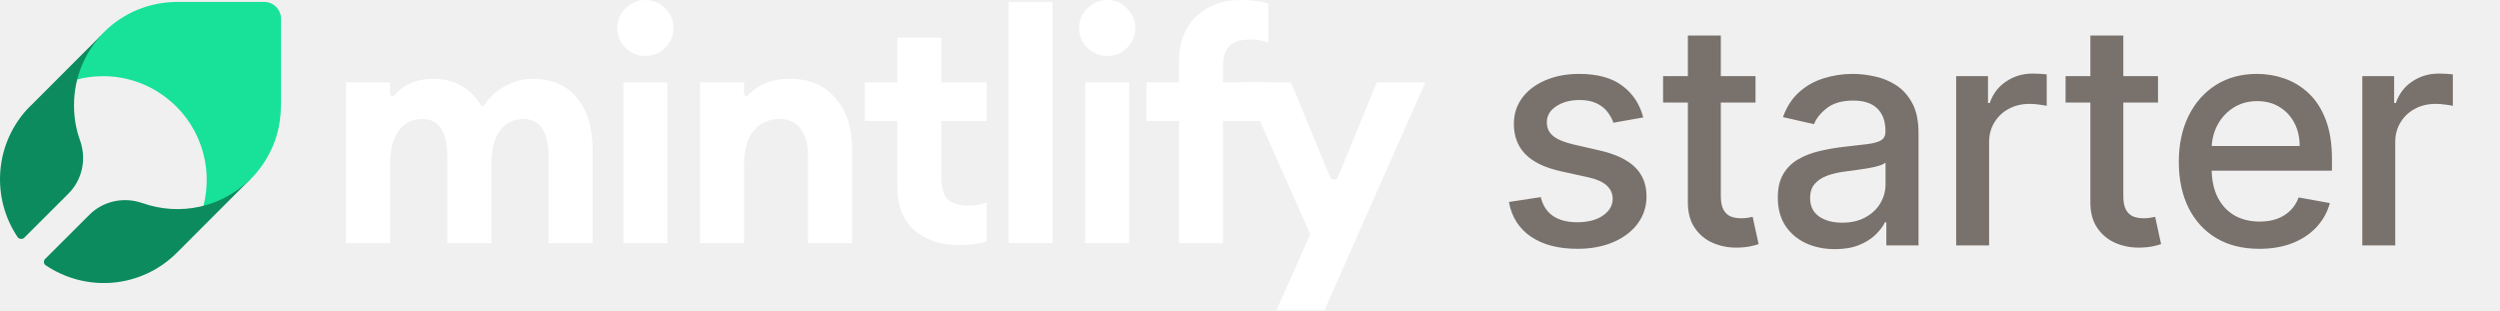
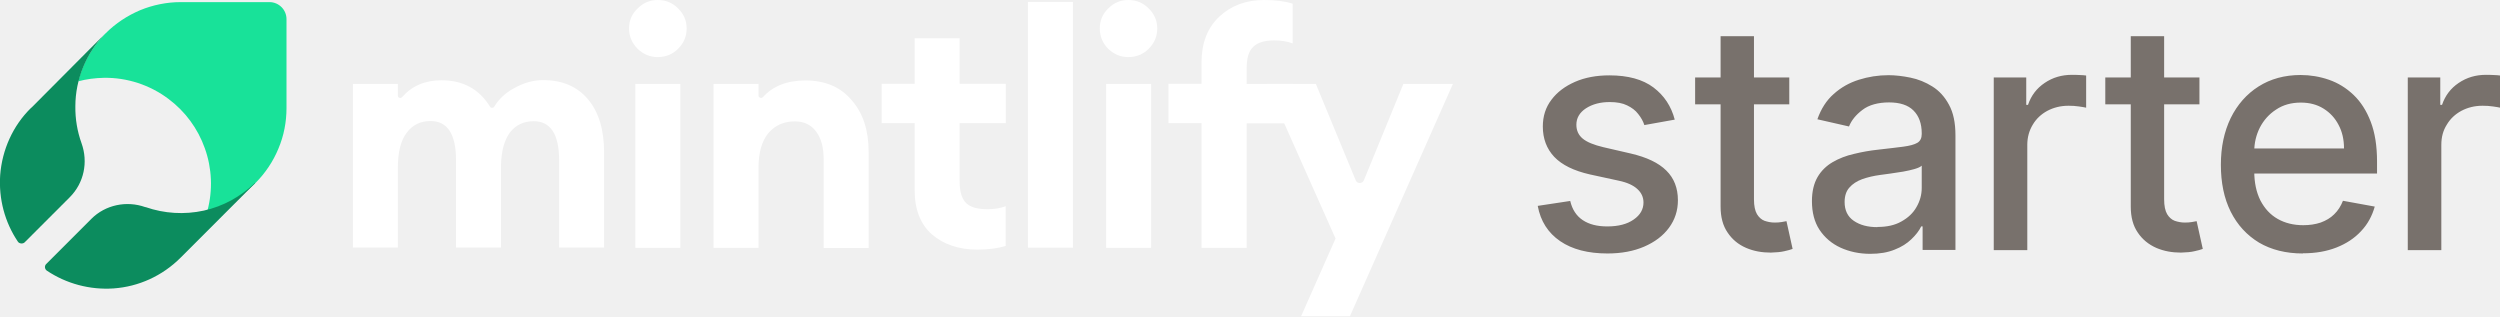
- <svg xmlns="http://www.w3.org/2000/svg" width="145" height="18" viewBox="0 0 145 18" fill="none">
-   <path d="M76.846 18H74.066L76.025 13.579L72.108 4.775H74.906L77.176 10.266C77.26 10.469 77.549 10.469 77.632 10.265L79.886 4.775H82.703L76.846 18Z" fill="white" />
-   <path d="M68.404 14.101V7.013H66.52V4.775H68.404V3.563C68.404 2.456 68.74 1.585 69.411 0.951C70.082 0.317 70.934 0 71.966 0C72.601 0 73.141 0.068 73.589 0.205V2.462C73.291 2.35 72.943 2.294 72.545 2.294C71.985 2.294 71.581 2.419 71.332 2.667C71.084 2.904 70.959 3.308 70.959 3.88V4.775H73.589V7.013H70.959V14.101H68.404Z" fill="white" />
-   <path d="M64.234 3.246C63.798 3.246 63.419 3.09 63.096 2.779C62.773 2.456 62.611 2.07 62.611 1.623C62.611 1.175 62.773 0.796 63.096 0.485C63.419 0.162 63.798 0 64.234 0C64.694 0 65.079 0.162 65.39 0.485C65.713 0.796 65.875 1.175 65.875 1.623C65.875 2.07 65.713 2.456 65.39 2.779C65.079 3.09 64.694 3.246 64.234 3.246ZM62.965 14.101V4.775H65.521V14.101H62.965Z" fill="white" />
-   <path d="M58.516 14.101V0.112H61.071V14.101H58.516Z" fill="white" />
-   <path d="M55.629 14.213C54.584 14.213 53.726 13.927 53.055 13.355C52.396 12.771 52.066 11.932 52.066 10.837V7.013H50.182V4.775H52.066V2.182H54.621V4.775H57.252V7.013H54.621V10.334C54.621 10.906 54.746 11.316 54.995 11.565C55.243 11.801 55.647 11.919 56.207 11.919C56.605 11.919 56.953 11.863 57.252 11.751V14.008C56.804 14.145 56.263 14.213 55.629 14.213Z" fill="white" />
-   <path d="M40.618 14.102V4.775H43.173V5.436C43.173 5.558 43.339 5.612 43.42 5.521C43.989 4.887 44.796 4.57 45.84 4.57C46.96 4.57 47.836 4.943 48.471 5.689C49.117 6.423 49.441 7.405 49.441 8.636V14.102H46.885V9.065C46.885 8.381 46.742 7.853 46.456 7.48C46.17 7.094 45.766 6.902 45.244 6.902C44.622 6.902 44.118 7.126 43.733 7.573C43.36 8.021 43.173 8.68 43.173 9.55V14.102H40.618Z" fill="white" />
-   <path d="M37.436 3.246C37.001 3.246 36.622 3.09 36.298 2.779C35.975 2.456 35.813 2.07 35.813 1.623C35.813 1.175 35.975 0.796 36.298 0.485C36.622 0.162 37.001 0 37.436 0C37.896 0 38.282 0.162 38.593 0.485C38.916 0.796 39.078 1.175 39.078 1.623C39.078 2.07 38.916 2.456 38.593 2.779C38.282 3.09 37.896 3.246 37.436 3.246ZM36.168 14.101V4.775H38.723V14.101H36.168Z" fill="white" />
-   <path d="M31.83 14.102V9.121C31.83 7.642 31.345 6.902 30.375 6.902C29.815 6.902 29.367 7.113 29.032 7.536C28.708 7.959 28.534 8.587 28.509 9.42V14.102H25.954V9.121C25.954 7.642 25.469 6.902 24.499 6.902C23.927 6.902 23.473 7.126 23.137 7.573C22.802 8.021 22.634 8.68 22.634 9.55V14.102H20.078V4.775H22.634V5.443C22.634 5.564 22.797 5.618 22.877 5.527C23.44 4.889 24.186 4.57 25.115 4.57C26.341 4.57 27.266 5.075 27.889 6.084C27.941 6.168 28.068 6.167 28.12 6.082C28.389 5.644 28.761 5.296 29.237 5.036C29.784 4.726 30.337 4.57 30.897 4.57C32.004 4.57 32.862 4.937 33.471 5.671C34.08 6.404 34.385 7.412 34.385 8.692V14.102H31.83Z" fill="white" />
-   <path d="M16.305 6.139V1.086C16.305 0.544 15.865 0.112 15.331 0.112H10.281C9.488 0.112 8.702 0.269 7.972 0.568C7.242 0.874 6.574 1.314 6.016 1.88L5.977 1.919C5.239 2.666 4.713 3.593 4.446 4.614C4.925 4.488 5.419 4.426 5.914 4.418C7.234 4.402 8.53 4.826 9.582 5.62C10.532 6.327 11.255 7.301 11.648 8.425C12.056 9.564 12.103 10.806 11.797 11.977C12.81 11.71 13.745 11.183 14.491 10.444L14.53 10.405C15.088 9.847 15.535 9.179 15.842 8.449C16.148 7.718 16.297 6.932 16.297 6.139H16.305Z" fill="#18E299" />
-   <path d="M4.295 6.053C4.303 4.503 4.921 3.016 6.008 1.904L1.807 6.108C1.791 6.124 1.775 6.131 1.76 6.147C0.735 7.165 0.117 8.527 0.015 9.967C-0.079 11.313 0.273 12.644 1.024 13.756C1.096 13.862 1.29 13.897 1.4 13.795L3.974 11.227C4.78 10.421 5.03 9.223 4.647 8.151C4.404 7.486 4.287 6.773 4.295 6.053Z" fill="#0C8C5E" />
-   <path d="M14.506 10.406C13.7 11.196 12.69 11.744 11.595 11.987C10.492 12.23 9.349 12.159 8.285 11.784C8.285 11.784 8.277 11.784 8.27 11.784C7.198 11.4 6.001 11.65 5.195 12.449L2.62 15.016C2.511 15.126 2.527 15.306 2.66 15.392C3.771 16.136 5.101 16.496 6.447 16.402C7.886 16.3 9.24 15.682 10.265 14.656L10.304 14.617L14.506 10.414V10.406Z" fill="#0C8C5E" />
-   <path d="M95.345 6.811L93.612 7.118C93.54 6.896 93.425 6.686 93.267 6.485C93.114 6.285 92.905 6.121 92.641 5.993C92.377 5.865 92.046 5.801 91.65 5.801C91.109 5.801 90.657 5.923 90.295 6.166C89.933 6.404 89.752 6.713 89.752 7.093C89.752 7.421 89.873 7.685 90.116 7.885C90.359 8.085 90.751 8.249 91.292 8.377L92.852 8.735C93.755 8.944 94.428 9.266 94.872 9.7C95.315 10.135 95.536 10.7 95.536 11.394C95.536 11.982 95.366 12.507 95.025 12.967C94.688 13.423 94.218 13.781 93.612 14.041C93.012 14.301 92.315 14.431 91.522 14.431C90.423 14.431 89.526 14.196 88.831 13.727C88.137 13.254 87.71 12.583 87.553 11.714L89.4 11.433C89.515 11.914 89.752 12.279 90.11 12.526C90.468 12.769 90.934 12.89 91.51 12.89C92.136 12.89 92.637 12.76 93.012 12.5C93.387 12.236 93.574 11.914 93.574 11.535C93.574 11.228 93.459 10.97 93.229 10.761C93.003 10.553 92.656 10.395 92.187 10.289L90.525 9.924C89.609 9.715 88.931 9.383 88.492 8.927C88.058 8.471 87.84 7.894 87.84 7.195C87.84 6.615 88.002 6.108 88.326 5.673C88.65 5.239 89.097 4.9 89.668 4.657C90.24 4.41 90.894 4.286 91.631 4.286C92.692 4.286 93.527 4.517 94.137 4.977C94.746 5.433 95.149 6.044 95.345 6.811ZM101.861 4.414V5.948H96.498V4.414H101.861ZM97.936 2.062H99.847V11.35C99.847 11.72 99.903 11.999 100.014 12.187C100.124 12.37 100.267 12.496 100.442 12.564C100.621 12.628 100.815 12.66 101.024 12.66C101.177 12.66 101.311 12.649 101.426 12.628C101.541 12.607 101.631 12.59 101.695 12.577L102.04 14.156C101.929 14.198 101.771 14.241 101.567 14.284C101.362 14.33 101.107 14.356 100.8 14.36C100.297 14.369 99.828 14.279 99.394 14.092C98.959 13.904 98.607 13.614 98.339 13.223C98.07 12.83 97.936 12.338 97.936 11.746V2.062ZM106.472 14.45C105.85 14.45 105.288 14.335 104.785 14.105C104.282 13.87 103.884 13.531 103.59 13.088C103.3 12.645 103.155 12.102 103.155 11.458C103.155 10.904 103.261 10.448 103.474 10.09C103.688 9.732 103.975 9.449 104.337 9.24C104.7 9.031 105.104 8.874 105.552 8.767C105.999 8.661 106.455 8.58 106.92 8.524C107.508 8.456 107.985 8.401 108.352 8.358C108.718 8.311 108.984 8.237 109.151 8.134C109.317 8.032 109.4 7.866 109.4 7.636V7.591C109.4 7.033 109.242 6.6 108.927 6.293C108.616 5.987 108.151 5.833 107.533 5.833C106.89 5.833 106.383 5.976 106.012 6.262C105.646 6.543 105.392 6.856 105.251 7.201L103.455 6.792C103.668 6.195 103.979 5.714 104.389 5.347C104.802 4.977 105.277 4.708 105.814 4.542C106.351 4.372 106.916 4.286 107.508 4.286C107.9 4.286 108.315 4.333 108.754 4.427C109.197 4.517 109.611 4.683 109.994 4.926C110.382 5.168 110.7 5.516 110.947 5.968C111.194 6.415 111.318 6.997 111.318 7.713V14.232H109.451V12.89H109.374C109.251 13.137 109.065 13.38 108.818 13.619C108.571 13.857 108.254 14.056 107.866 14.213C107.478 14.371 107.014 14.45 106.472 14.45ZM106.888 12.916C107.416 12.916 107.868 12.811 108.243 12.602C108.622 12.394 108.91 12.121 109.106 11.784C109.306 11.443 109.406 11.079 109.406 10.691V9.426C109.338 9.494 109.206 9.558 109.01 9.617C108.818 9.673 108.599 9.722 108.352 9.764C108.104 9.803 107.864 9.839 107.629 9.873C107.395 9.903 107.199 9.928 107.041 9.95C106.67 9.997 106.332 10.075 106.025 10.186C105.722 10.297 105.479 10.457 105.296 10.666C105.117 10.87 105.028 11.143 105.028 11.484C105.028 11.957 105.202 12.315 105.552 12.558C105.901 12.796 106.347 12.916 106.888 12.916ZM113.503 14.232V4.414H115.35V5.974H115.453C115.632 5.445 115.947 5.03 116.399 4.727C116.855 4.421 117.37 4.267 117.946 4.267C118.065 4.267 118.206 4.271 118.367 4.28C118.534 4.289 118.664 4.299 118.757 4.312V6.14C118.681 6.119 118.544 6.095 118.348 6.07C118.152 6.04 117.956 6.025 117.76 6.025C117.309 6.025 116.906 6.121 116.552 6.313C116.203 6.5 115.926 6.762 115.721 7.099C115.517 7.431 115.414 7.811 115.414 8.237V14.232H113.503ZM125.215 4.414V5.948H119.852V4.414H125.215ZM121.29 2.062H123.201V11.35C123.201 11.72 123.256 11.999 123.367 12.187C123.478 12.37 123.621 12.496 123.795 12.564C123.974 12.628 124.168 12.66 124.377 12.66C124.531 12.66 124.665 12.649 124.78 12.628C124.895 12.607 124.984 12.59 125.048 12.577L125.393 14.156C125.283 14.198 125.125 14.241 124.92 14.284C124.716 14.33 124.46 14.356 124.153 14.36C123.651 14.369 123.182 14.279 122.747 14.092C122.313 13.904 121.961 13.614 121.693 13.223C121.424 12.83 121.29 12.338 121.29 11.746V2.062ZM131.095 14.431C130.127 14.431 129.294 14.224 128.595 13.81C127.901 13.393 127.364 12.807 126.985 12.053C126.61 11.294 126.422 10.406 126.422 9.387C126.422 8.382 126.61 7.495 126.985 6.728C127.364 5.961 127.892 5.362 128.57 4.932C129.252 4.502 130.049 4.286 130.961 4.286C131.514 4.286 132.051 4.378 132.571 4.561C133.091 4.745 133.558 5.032 133.971 5.424C134.385 5.816 134.711 6.325 134.949 6.952C135.188 7.574 135.307 8.33 135.307 9.221V9.899H127.502V8.467H133.434C133.434 7.964 133.332 7.519 133.127 7.131C132.923 6.739 132.635 6.43 132.264 6.204C131.898 5.978 131.468 5.865 130.973 5.865C130.436 5.865 129.968 5.997 129.567 6.262C129.171 6.521 128.864 6.862 128.647 7.284C128.434 7.702 128.327 8.156 128.327 8.646V9.764C128.327 10.421 128.442 10.979 128.672 11.439C128.907 11.899 129.233 12.251 129.65 12.494C130.068 12.732 130.556 12.852 131.114 12.852C131.476 12.852 131.806 12.801 132.105 12.698C132.403 12.592 132.661 12.434 132.878 12.225C133.095 12.017 133.262 11.759 133.377 11.452L135.186 11.778C135.041 12.31 134.781 12.777 134.406 13.178C134.035 13.574 133.568 13.883 133.006 14.105C132.448 14.322 131.811 14.431 131.095 14.431ZM137.068 14.232V4.414H138.915V5.974H139.017C139.196 5.445 139.512 5.03 139.963 4.727C140.419 4.421 140.935 4.267 141.51 4.267C141.629 4.267 141.77 4.271 141.932 4.28C142.098 4.289 142.228 4.299 142.322 4.312V6.14C142.245 6.119 142.109 6.095 141.913 6.07C141.717 6.04 141.521 6.025 141.325 6.025C140.873 6.025 140.47 6.121 140.117 6.313C139.767 6.5 139.49 6.762 139.286 7.099C139.081 7.431 138.979 7.811 138.979 8.237V14.232H137.068Z" fill="#78716C" />
+ <svg xmlns="http://www.w3.org/2000/svg" id="Layer_1" version="1.1" viewBox="0 0 142.32 18">
+   <path d="M76.85,18h-2.78l1.96-4.42-3.92-8.8h2.8l2.27,5.49c.08.2.37.2.46,0l2.25-5.49h2.82l-5.86,13.22Z" fill="#fff" />
+   <path d="M68.4,14.1v-7.09h-1.88v-2.24h1.88v-1.21c0-1.11.34-1.98,1.01-2.61.67-.63,1.52-.95,2.56-.95.63,0,1.18.07,1.62.21v2.26c-.3-.11-.65-.17-1.04-.17-.56,0-.96.12-1.21.37-.25.24-.37.64-.37,1.21v.9h2.63v2.24h-2.63v7.09h-2.56Z" fill="#fff" />
+   <path d="M64.23,3.25c-.44,0-.81-.16-1.14-.47-.32-.32-.48-.71-.48-1.16s.16-.83.48-1.14c.32-.32.7-.48,1.14-.48.46,0,.85.16,1.16.48.32.31.49.69.49,1.14s-.16.83-.49,1.16c-.31.31-.7.47-1.16.47ZM62.97,14.1V4.78h2.56v9.33h-2.56Z" fill="#fff" />
+   <path d="M58.52,14.1V.11h2.56v13.99h-2.56Z" fill="#fff" />
+   <path d="M55.63,14.21c-1.04,0-1.9-.29-2.57-.86-.66-.58-.99-1.42-.99-2.52v-3.82h-1.88v-2.24h1.88v-2.59h2.56v2.59h2.63v2.24h-2.63v3.32c0,.57.12.98.37,1.23.25.24.65.35,1.21.35.4,0,.75-.06,1.04-.17v2.26c-.45.14-.99.21-1.62.21Z" fill="#fff" />
+   <path d="M40.62,14.1V4.78h2.56v.66c0,.12.17.18.25.09.57-.63,1.38-.95,2.42-.95,1.12,0,2,.37,2.63,1.12.65.73.97,1.72.97,2.95v5.47h-2.56v-5.04c0-.68-.14-1.21-.43-1.59-.29-.39-.69-.58-1.21-.58-.62,0-1.13.22-1.51.67-.37.45-.56,1.11-.56,1.98v4.55h-2.56Z" fill="#fff" />
+   <path d="M37.44,3.25c-.44,0-.81-.16-1.14-.47-.32-.32-.49-.71-.49-1.16s.16-.83.49-1.14c.32-.32.7-.48,1.14-.48.46,0,.85.16,1.16.48.32.31.49.69.49,1.14s-.16.83-.49,1.16c-.31.31-.7.47-1.16.47ZM36.17,14.1V4.78h2.56v9.33h-2.56Z" fill="#fff" />
+   <path d="M31.83,14.1v-4.98c0-1.48-.49-2.22-1.45-2.22-.56,0-1.01.21-1.34.63-.32.42-.5,1.05-.52,1.88v4.68h-2.56v-4.98c0-1.48-.49-2.22-1.45-2.22-.57,0-1.03.22-1.36.67-.34.45-.5,1.11-.5,1.98v4.55h-2.56V4.78h2.56v.67c0,.12.16.17.24.08.56-.64,1.31-.96,2.24-.96,1.23,0,2.15.5,2.77,1.51.05.08.18.08.23,0,.27-.44.64-.79,1.12-1.05.55-.31,1.1-.47,1.66-.47,1.11,0,1.96.37,2.57,1.1.61.73.91,1.74.91,3.02v5.41h-2.56Z" fill="#fff" />
+   <path d="M16.31,6.14V1.09c0-.54-.44-.97-.97-.97h-5.05c-.79,0-1.58.16-2.31.46-.73.31-1.4.75-1.96,1.31l-.04.04c-.74.75-1.26,1.67-1.53,2.7.48-.13.97-.19,1.47-.2,1.32-.02,2.62.41,3.67,1.2.95.71,1.67,1.68,2.07,2.81.41,1.14.46,2.38.15,3.55,1.01-.27,1.95-.79,2.69-1.53l.04-.04c.56-.56,1.01-1.23,1.31-1.96.31-.73.46-1.52.46-2.31h0Z" fill="#18e299" />
+   <path d="M4.29,6.05c0-1.55.63-3.04,1.71-4.15L1.81,6.11s-.03.02-.05.04C.73,7.16.12,8.53.01,9.97c-.09,1.35.26,2.68,1.01,3.79.07.11.27.14.38.04l2.57-2.57c.81-.81,1.06-2,.67-3.08-.24-.67-.36-1.38-.35-2.1Z" fill="#0c8c5e" />
+   <path d="M14.51,10.41c-.81.79-1.82,1.34-2.91,1.58-1.1.24-2.25.17-3.31-.2h-.02c-1.07-.38-2.27-.13-3.07.67l-2.57,2.57c-.11.11-.09.29.04.38,1.11.74,2.44,1.1,3.79,1.01,1.44-.1,2.79-.72,3.82-1.75l.04-.04,4.2-4.2h0Z" fill="#0c8c5e" />
+   <path d="M95.34,6.81l-1.73.31c-.07-.22-.19-.43-.35-.63-.15-.2-.36-.36-.63-.49-.26-.13-.59-.19-.99-.19-.54,0-.99.12-1.36.36-.36.24-.54.55-.54.93,0,.33.12.59.36.79.24.2.63.36,1.18.49l1.56.36c.9.21,1.58.53,2.02.97.44.43.66,1,.66,1.69,0,.59-.17,1.11-.51,1.57-.34.46-.81.81-1.41,1.07-.6.26-1.3.39-2.09.39-1.1,0-2-.23-2.69-.7-.69-.47-1.12-1.14-1.28-2.01l1.85-.28c.11.48.35.85.71,1.09.36.24.82.36,1.4.36.63,0,1.13-.13,1.5-.39.38-.26.56-.59.56-.97,0-.31-.12-.56-.35-.77-.23-.21-.57-.37-1.04-.47l-1.66-.36c-.92-.21-1.59-.54-2.03-1-.43-.46-.65-1.03-.65-1.73,0-.58.16-1.09.49-1.52.32-.43.77-.77,1.34-1.02.57-.25,1.23-.37,1.96-.37,1.06,0,1.9.23,2.51.69.61.46,1.01,1.07,1.21,1.83ZM101.86,4.41v1.53h-5.36v-1.53h5.36ZM97.94,2.06h1.91v9.29c0,.37.06.65.17.84.11.18.25.31.43.38.18.06.37.1.58.1.15,0,.29-.01.4-.03.11-.02.2-.04.27-.05l.35,1.58c-.11.04-.27.09-.47.13-.21.05-.46.07-.77.08-.5,0-.97-.08-1.41-.27s-.79-.48-1.05-.87c-.27-.39-.4-.88-.4-1.48V2.06ZM106.47,14.45c-.62,0-1.18-.12-1.69-.35-.5-.23-.9-.57-1.2-1.02-.29-.44-.43-.99-.43-1.63,0-.55.11-1.01.32-1.37.21-.36.5-.64.86-.85.36-.21.77-.37,1.22-.47.45-.11.9-.19,1.37-.24.59-.07,1.07-.12,1.43-.17.37-.05.63-.12.8-.22.17-.1.25-.27.25-.5v-.04c0-.56-.16-.99-.47-1.3-.31-.31-.78-.46-1.39-.46s-1.15.14-1.52.43c-.37.28-.62.59-.76.94l-1.8-.41c.21-.6.52-1.08.93-1.44.41-.37.89-.64,1.43-.81.54-.17,1.1-.26,1.69-.26.39,0,.81.05,1.25.14.44.09.86.26,1.24.5.39.24.71.59.95,1.04.25.45.37,1.03.37,1.75v6.52h-1.87v-1.34h-.08c-.12.25-.31.49-.56.73-.25.24-.56.44-.95.59-.39.16-.85.24-1.39.24ZM106.89,12.92c.53,0,.98-.1,1.35-.31.38-.21.67-.48.86-.82.2-.34.3-.71.3-1.09v-1.27c-.07.07-.2.13-.4.19-.19.06-.41.1-.66.15-.25.04-.49.07-.72.11-.23.03-.43.06-.59.08-.37.05-.71.13-1.02.24-.3.11-.55.27-.73.48-.18.2-.27.48-.27.82,0,.47.17.83.52,1.07.35.24.79.36,1.34.36ZM113.5,14.23V4.41h1.85v1.56h.1c.18-.53.49-.94.95-1.25.46-.31.97-.46,1.55-.46.12,0,.26,0,.42.01.17,0,.3.02.39.03v1.83c-.08-.02-.21-.04-.41-.07-.2-.03-.39-.04-.59-.04-.45,0-.85.1-1.21.29-.35.19-.63.45-.83.79-.2.33-.31.71-.31,1.14v6h-1.91ZM125.21,4.41v1.53h-5.36v-1.53h5.36ZM121.29,2.06h1.91v9.29c0,.37.06.65.17.84.11.18.25.31.43.38.18.06.37.1.58.1.15,0,.29-.01.4-.03.11-.02.2-.04.27-.05l.35,1.58c-.11.04-.27.09-.47.13-.2.05-.46.07-.77.08-.5,0-.97-.08-1.41-.27-.43-.19-.79-.48-1.05-.87-.27-.39-.4-.88-.4-1.48V2.06ZM131.1,14.43c-.97,0-1.8-.21-2.5-.62-.69-.42-1.23-1-1.61-1.76-.38-.76-.56-1.65-.56-2.67s.19-1.89.56-2.66c.38-.77.91-1.37,1.59-1.8.68-.43,1.48-.65,2.39-.65.55,0,1.09.09,1.61.27.52.18.99.47,1.4.86.41.39.74.9.98,1.53.24.62.36,1.38.36,2.27v.68h-7.81v-1.43h5.93c0-.5-.1-.95-.31-1.34-.2-.39-.49-.7-.86-.93-.37-.23-.8-.34-1.29-.34-.54,0-1.01.13-1.41.4-.4.26-.7.6-.92,1.02-.21.42-.32.87-.32,1.36v1.12c0,.66.12,1.21.35,1.67.24.46.56.81.98,1.05.42.24.91.36,1.46.36.36,0,.69-.05.99-.15.3-.11.56-.26.77-.47.22-.21.38-.47.5-.77l1.81.33c-.15.53-.4,1-.78,1.4-.37.4-.84.71-1.4.93-.56.22-1.19.33-1.91.33ZM137.07,14.23V4.41h1.85v1.56h.1c.18-.53.49-.94.95-1.25.46-.31.97-.46,1.55-.46.12,0,.26,0,.42.01.17,0,.3.02.39.03v1.83c-.08-.02-.21-.04-.41-.07-.2-.03-.39-.04-.59-.04-.45,0-.85.1-1.21.29-.35.19-.63.45-.83.79-.21.33-.31.71-.31,1.14v6h-1.91Z" fill="#78716c" />
</svg>
